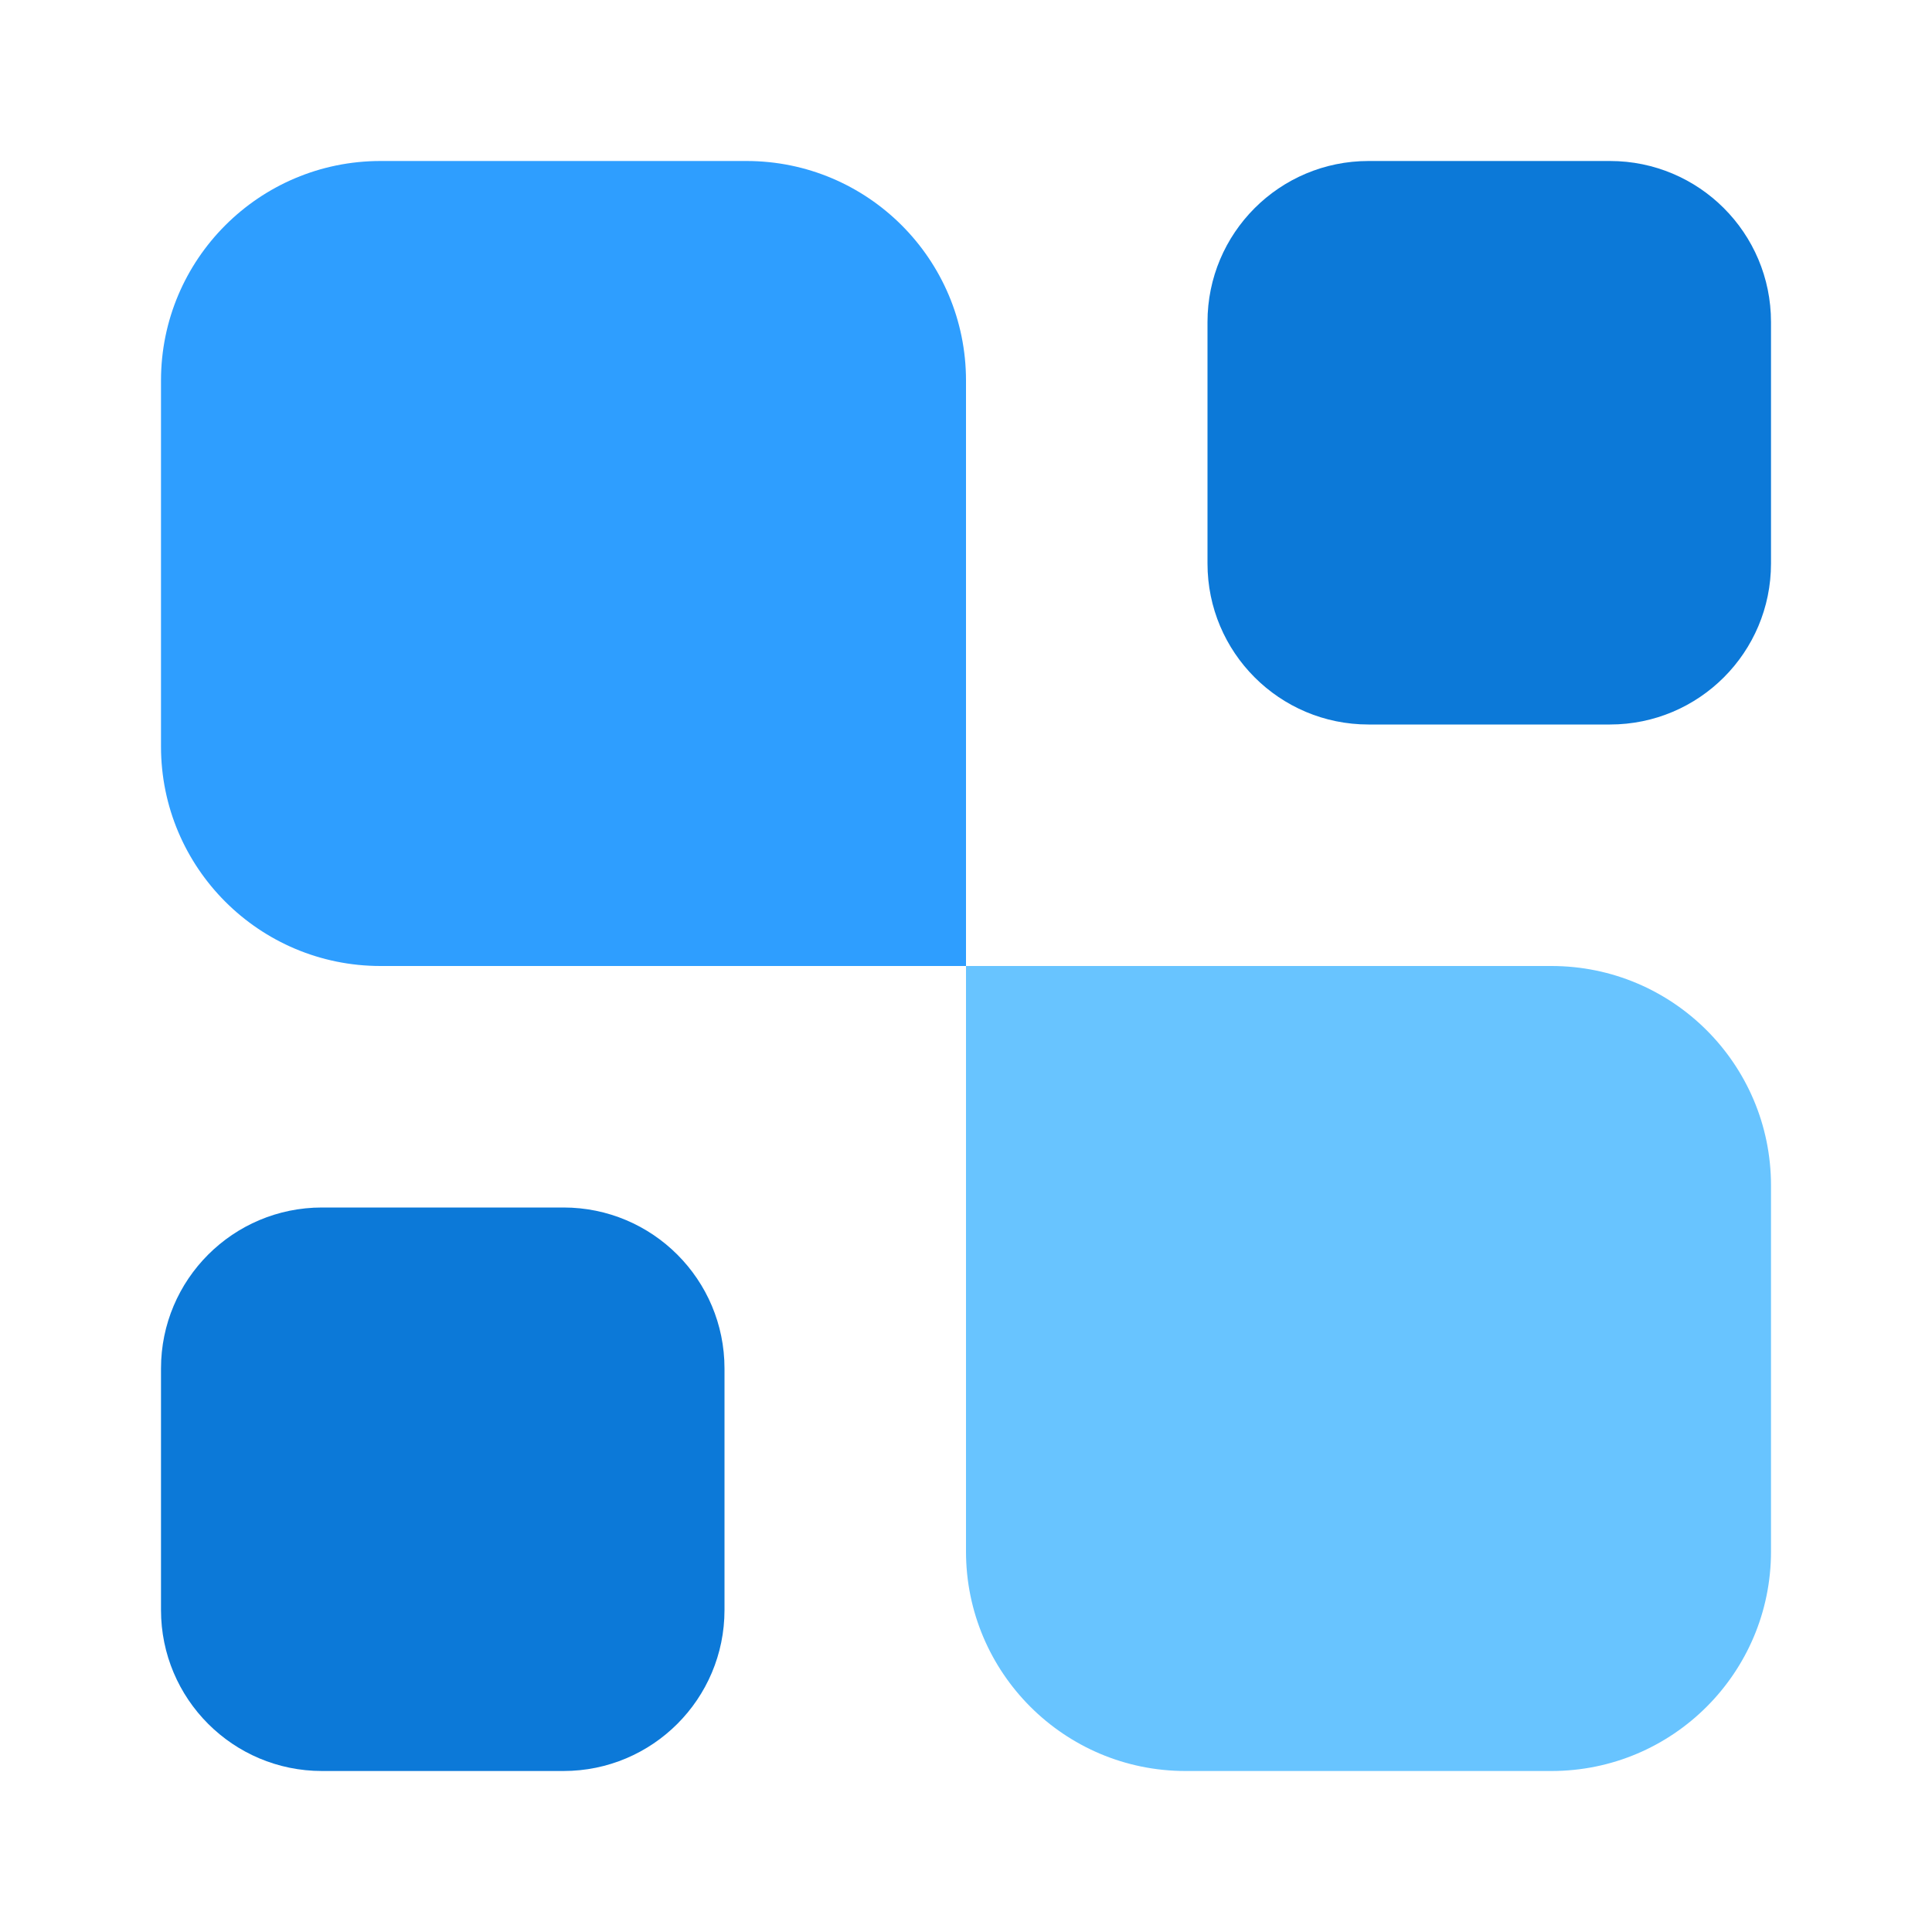
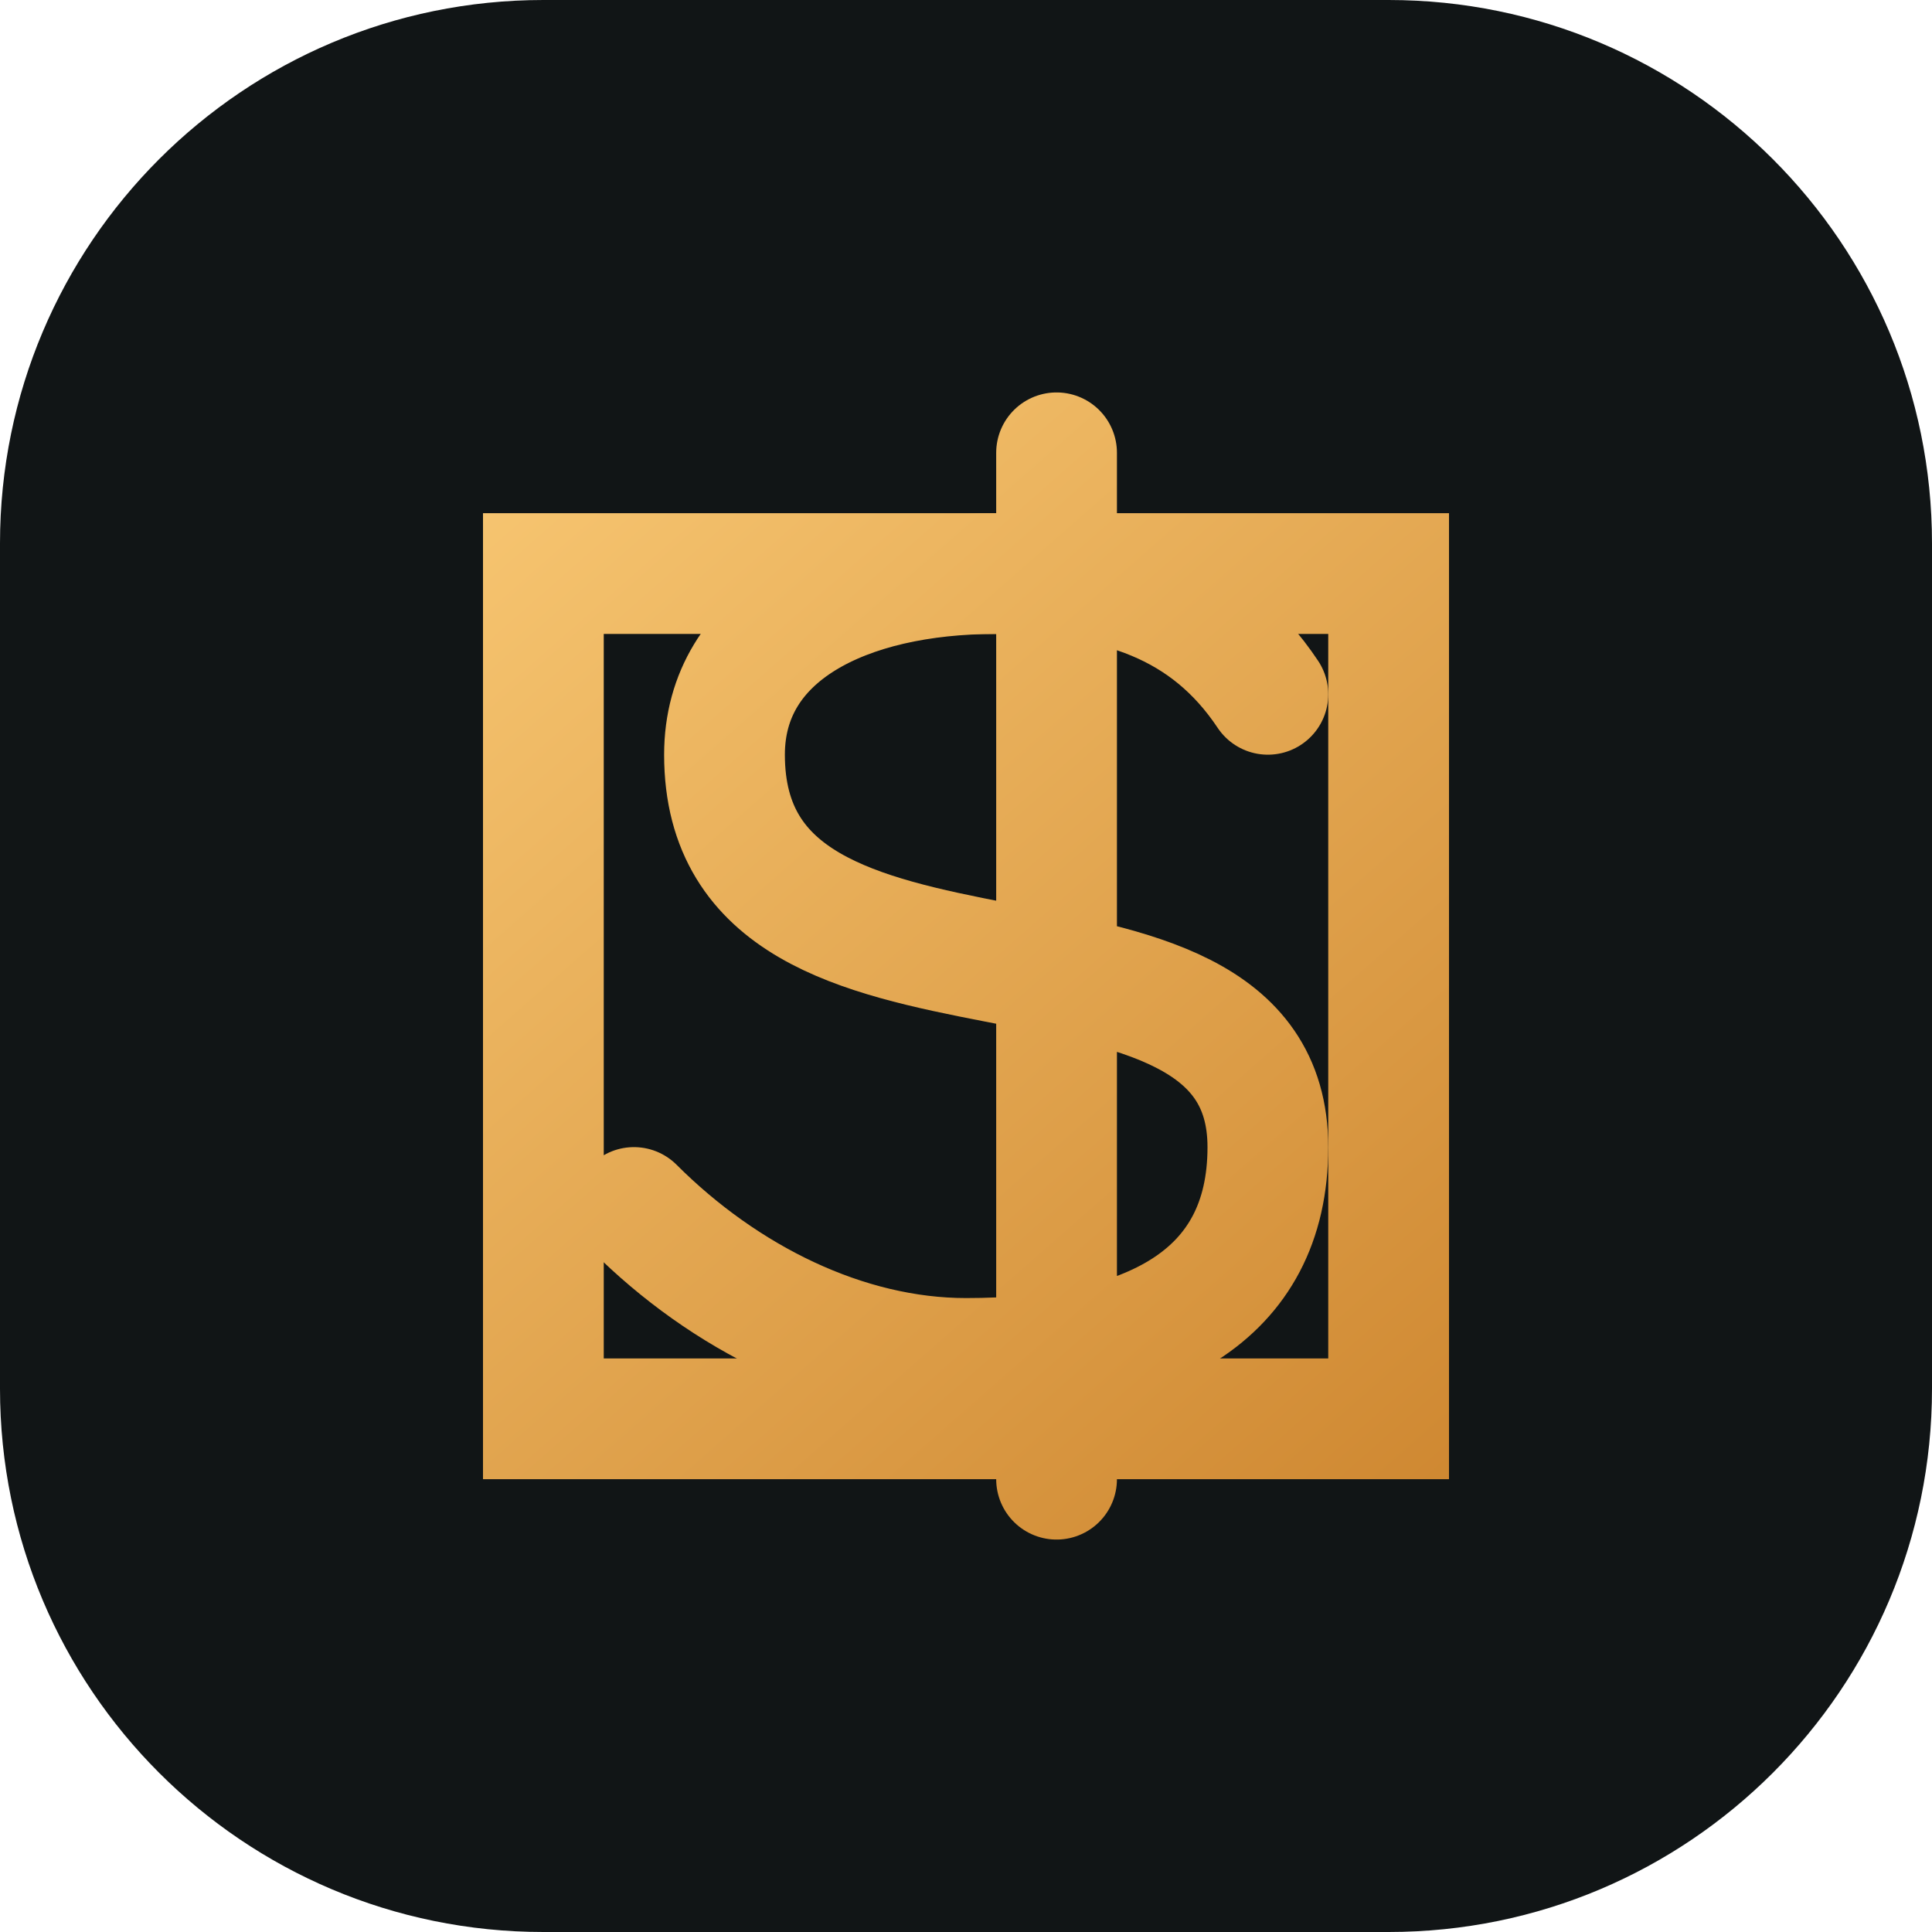
- <svg xmlns="http://www.w3.org/2000/svg" width="24" height="24" viewBox="0 0 24 24" fill="none">
-   <path d="M22 19.273C22 20.779 20.779 22 19.273 22H14.727C13.221 22 12 20.779 12 19.273V12H19.273C20.779 12 22 13.221 22 14.727V19.273Z" fill="#68C4FF" />
-   <path d="M20 2C21.105 2 22 2.895 22 4V7C22 8.105 21.105 9 20 9H17C15.895 9 15 8.105 15 7V4C15 2.895 15.895 2 17 2H20Z" fill="#0C79D8" />
-   <path d="M7 15C8.105 15 9 15.895 9 17V20C9 21.105 8.105 22 7 22H4C2.895 22 2 21.105 2 20V17C2 15.895 2.895 15 4 15H7Z" fill="#0C79D8" />
-   <path d="M12 12H4.727C3.221 12 2 10.779 2 9.273V4.727C2 3.221 3.221 2 4.727 2H9.273C10.779 2 12 3.221 12 4.727V12Z" fill="#2E9EFF" />
+ <svg xmlns="http://www.w3.org/2000/svg" viewBox="0 0 64 64">
+   <defs>
+     <linearGradient id="g" x1="10" y1="8" x2="53" y2="57" gradientUnits="userSpaceOnUse">
+       <stop stop-color="#ffd27e" />
+       <stop offset="1" stop-color="#c77c25" />
+     </linearGradient>
+   </defs>
+   <rect width="64" height="64" rx="18" fill="#111516" />
+   <path d="M18 19h28v28H18z" fill="none" stroke="url(#g)" stroke-width="4" />
+   <path d="M35 15v34M42 23c-2-3-5-4-9-4-5 0-9 2-9 6 0 10 18 4 18 13 0 5-4 7-10 7-4 0-8-2-11-5" fill="none" stroke="url(#g)" stroke-width="4" stroke-linecap="round" />
</svg>
